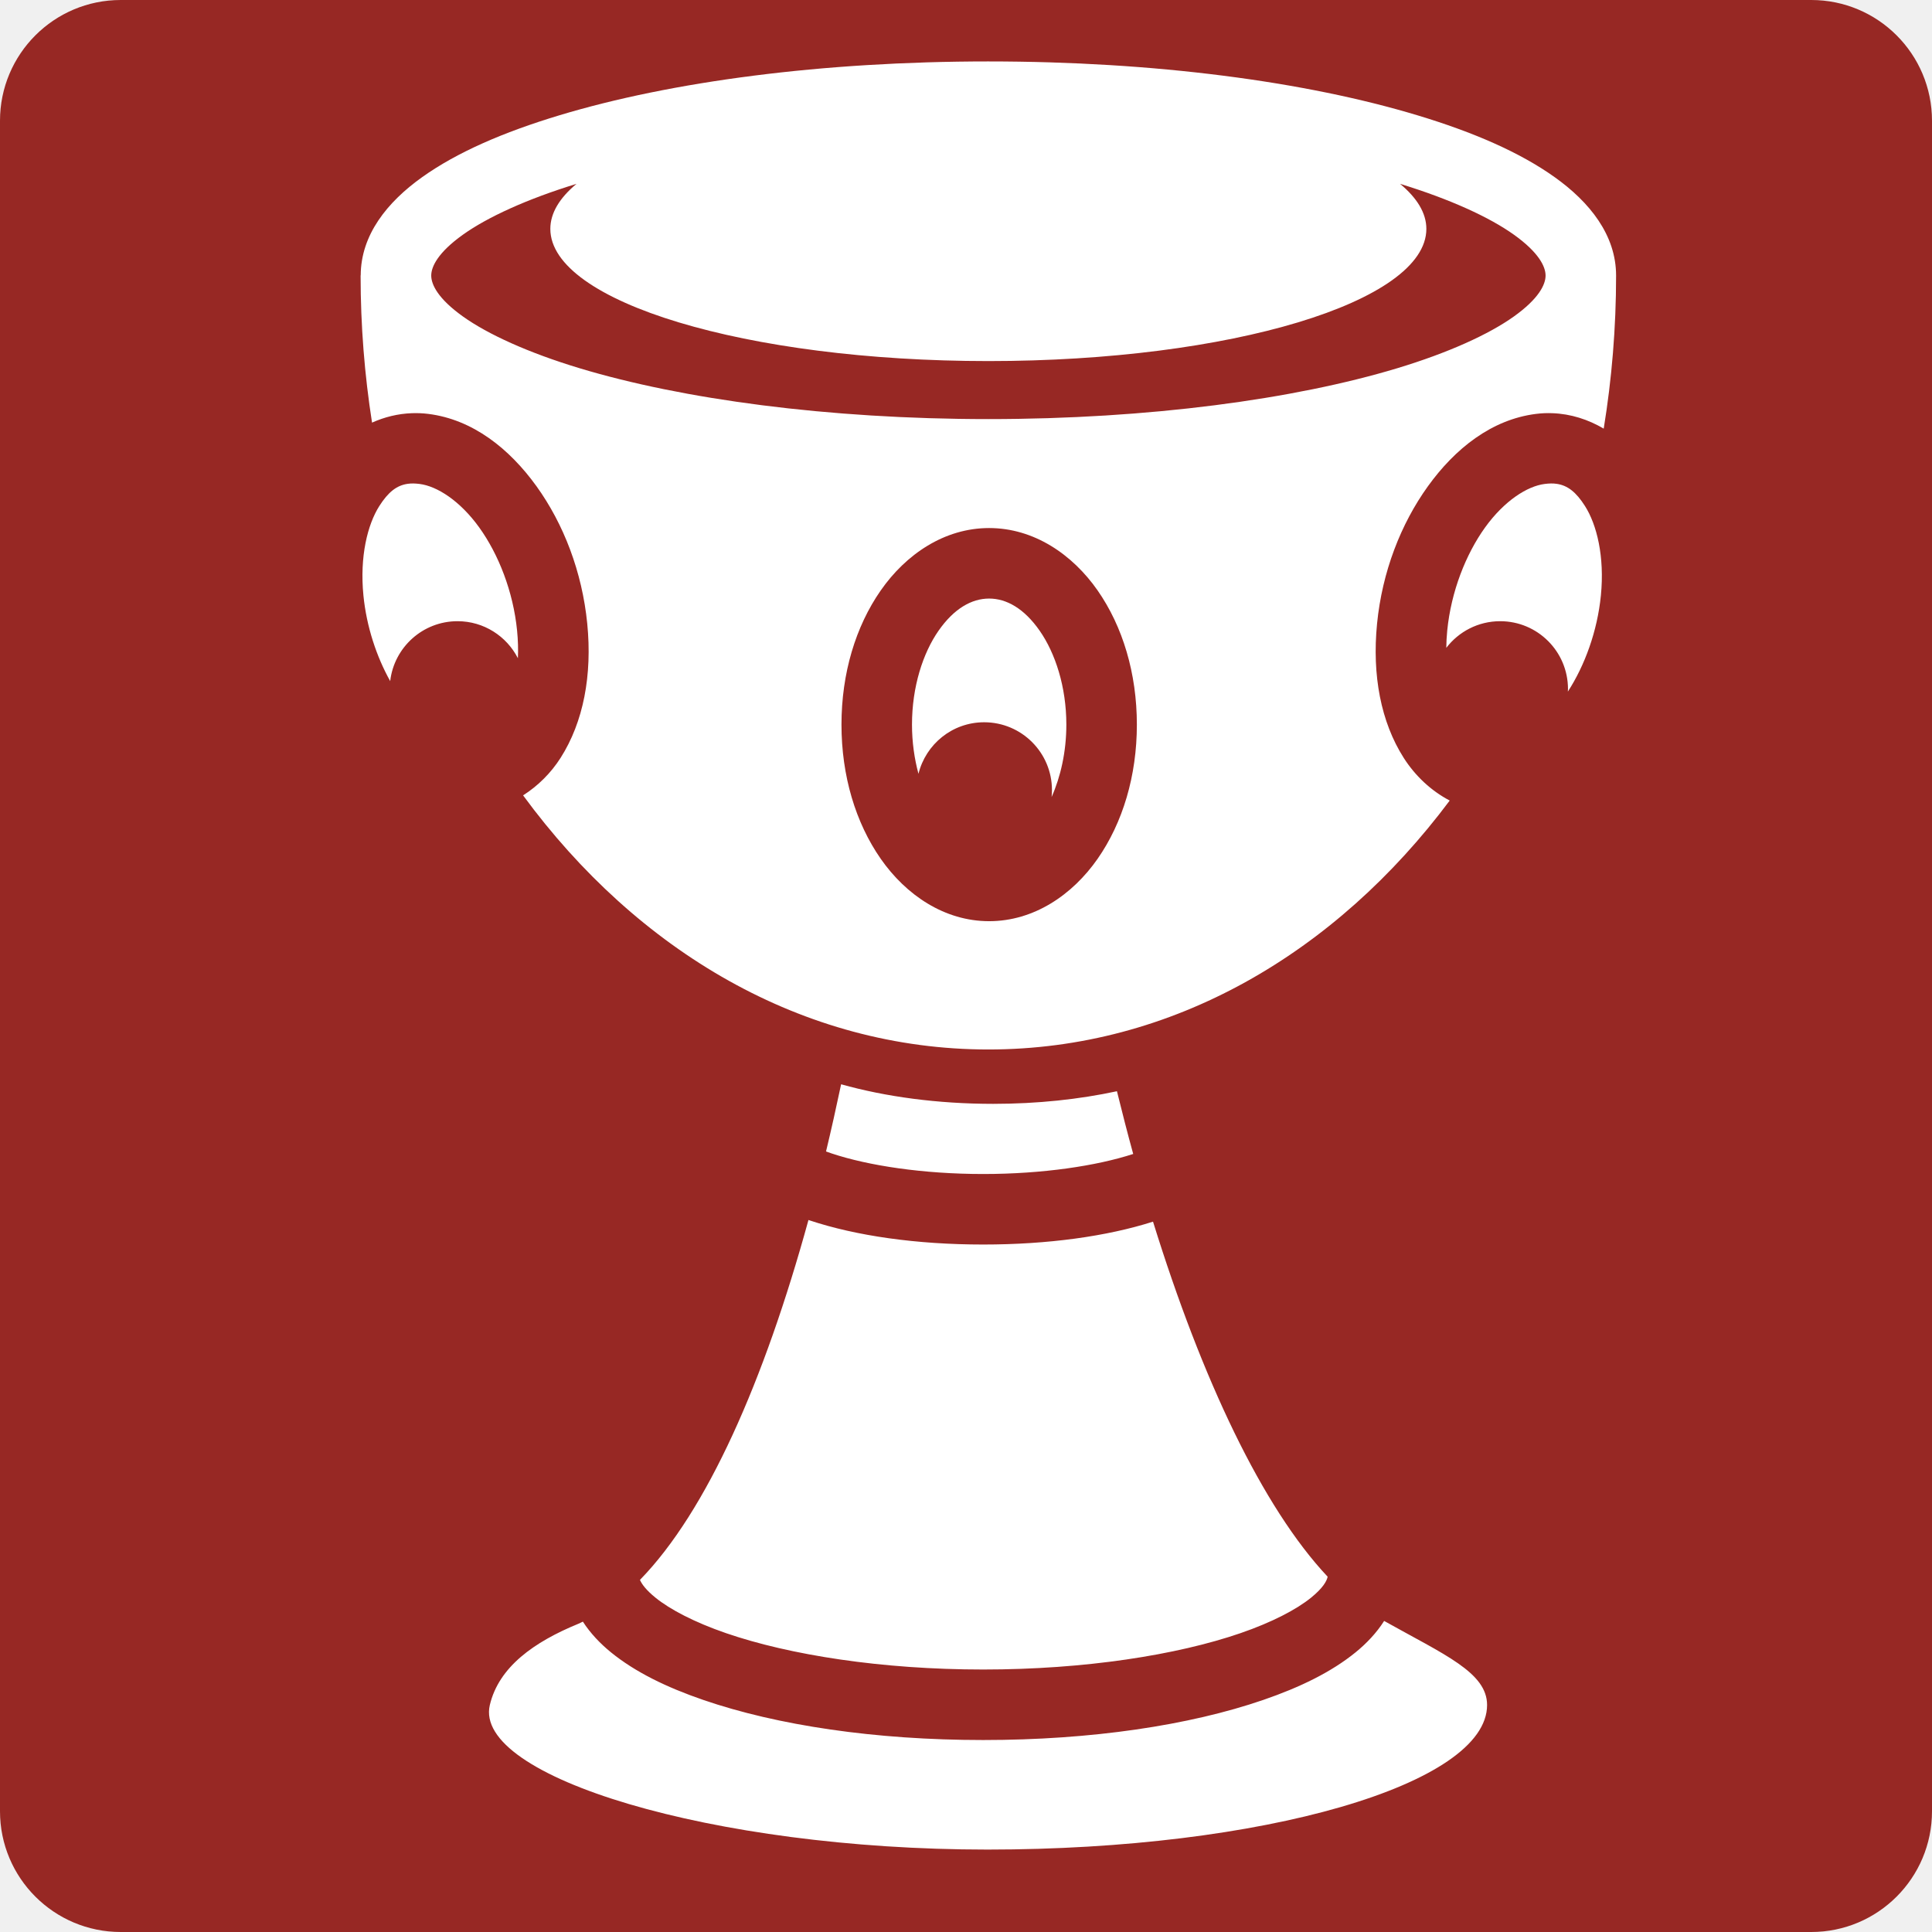
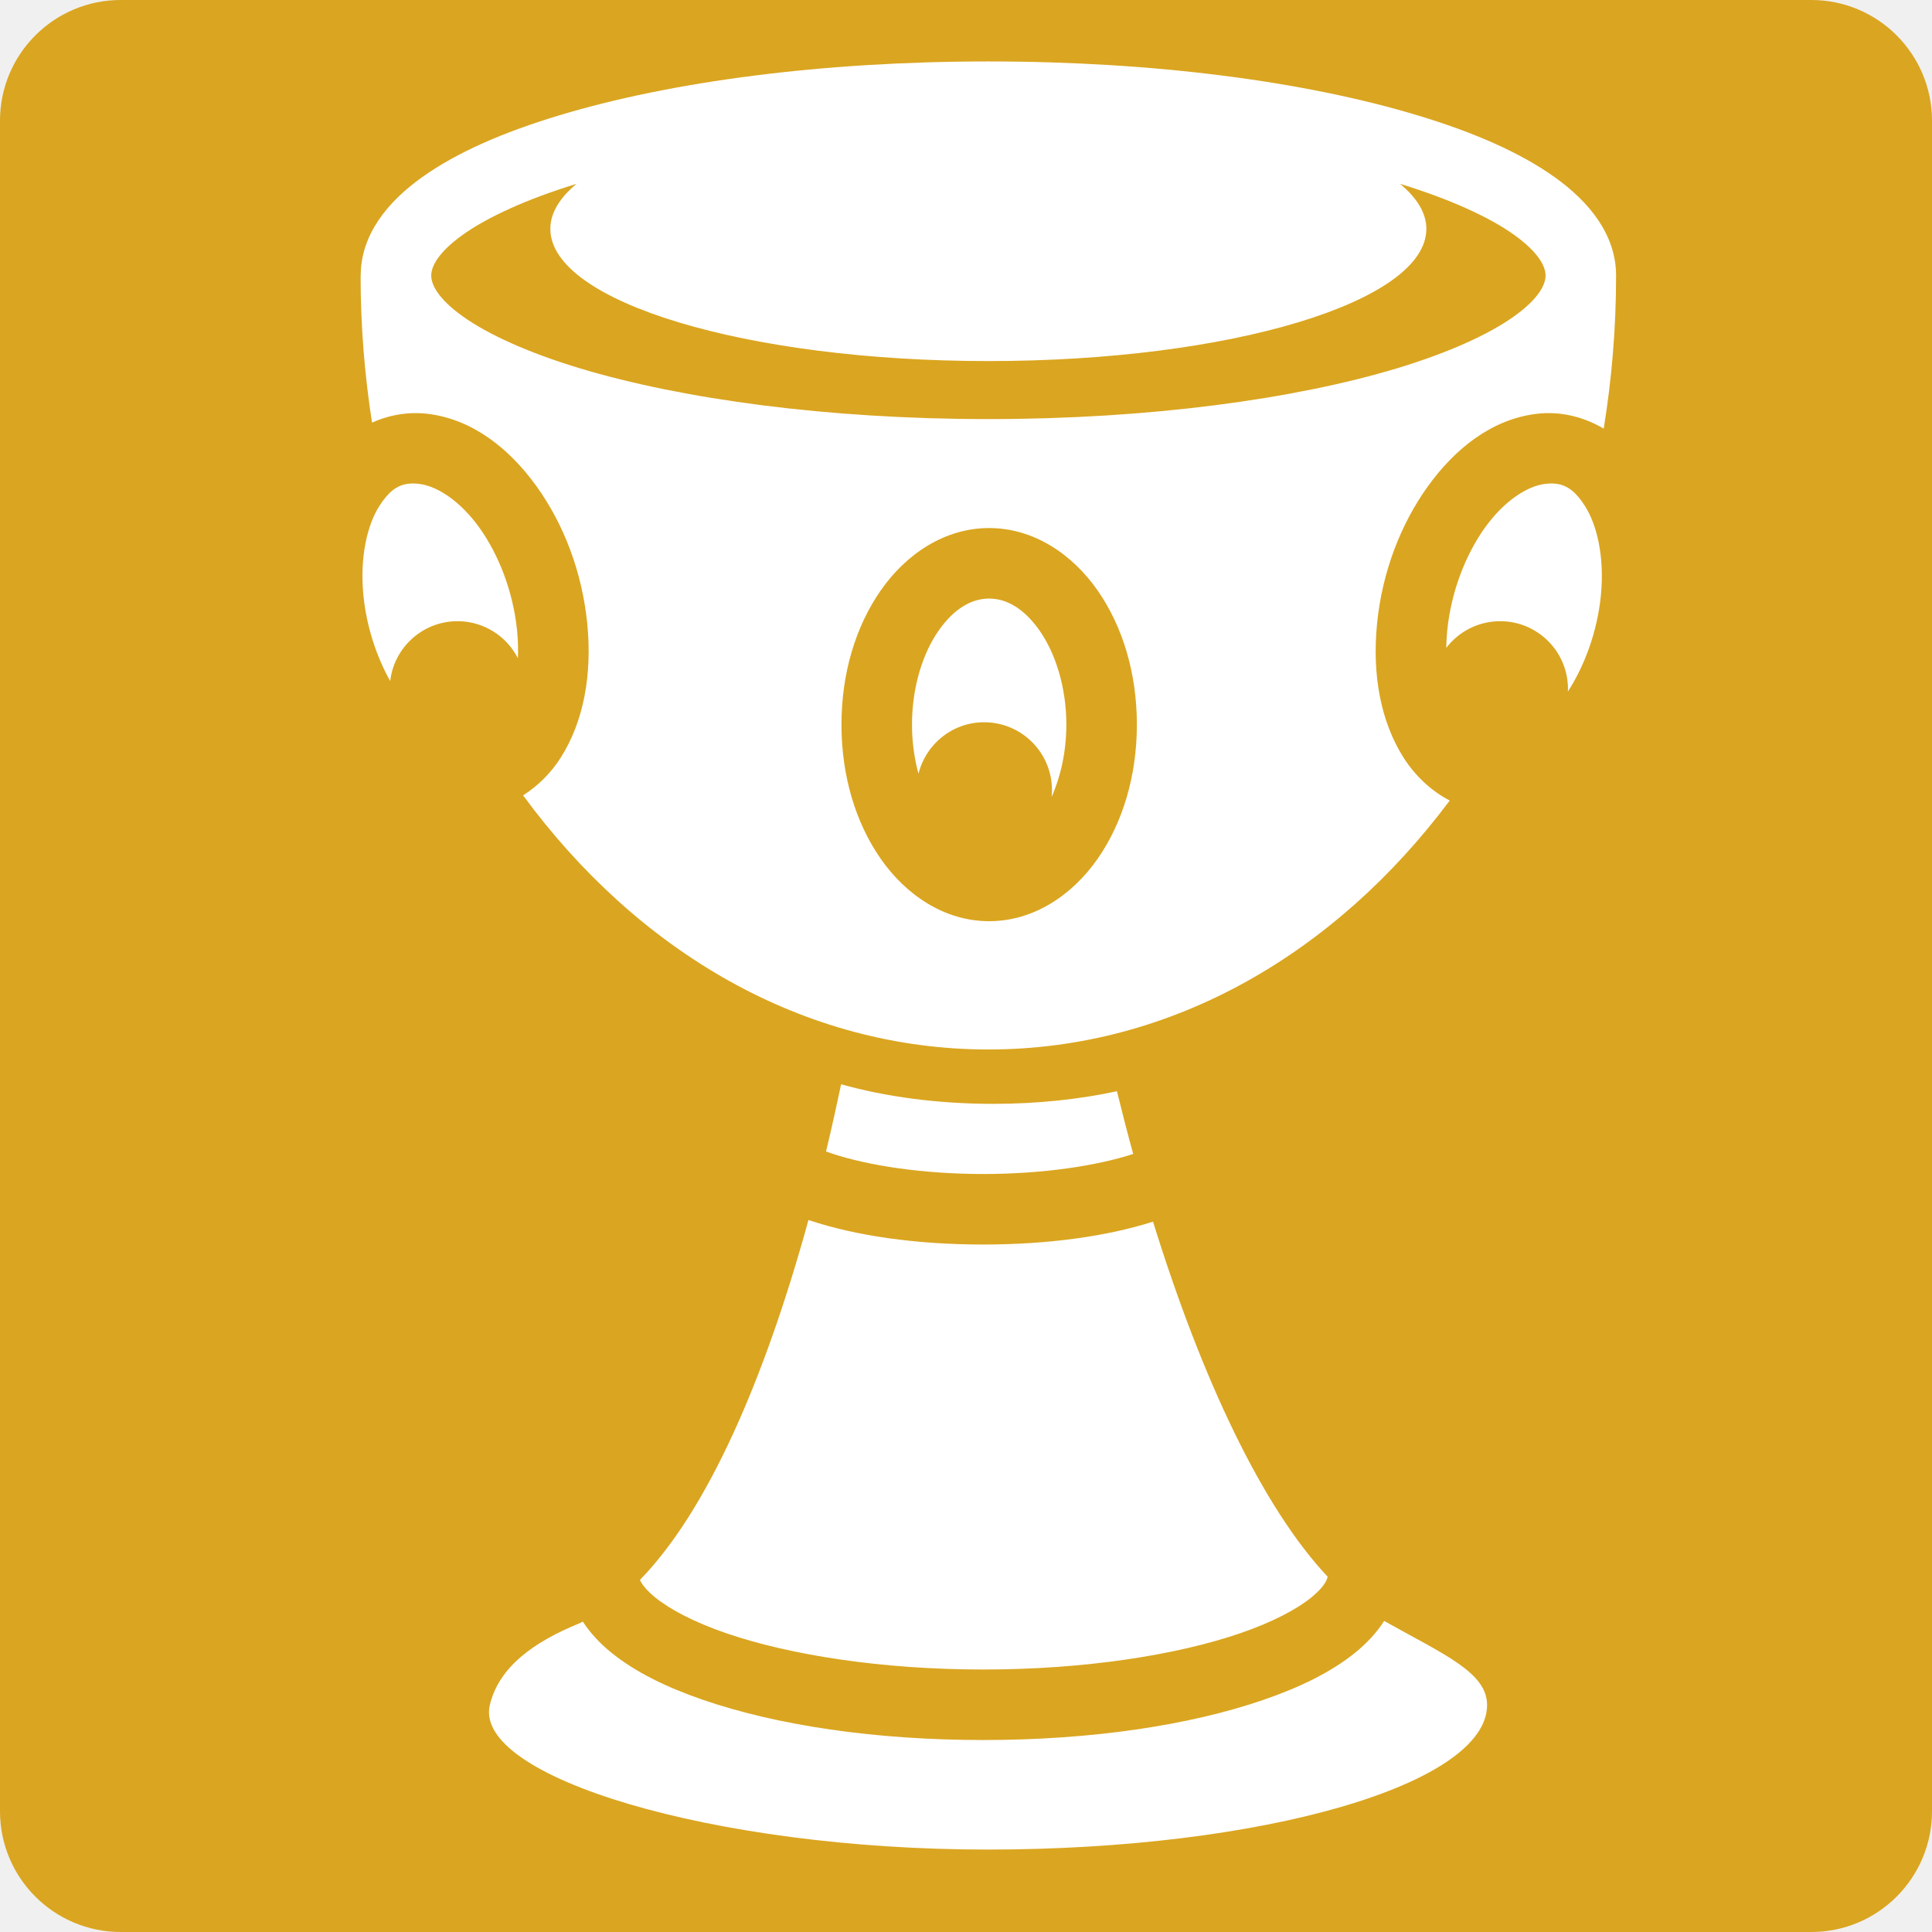
<svg xmlns="http://www.w3.org/2000/svg" style="height: 512px; width: 512px;" viewBox="0 0 512 512">
-   <rect fill="#972824" fill-opacity="1" height="512" width="512" rx="32" ry="32" />
+   <rect fill="#daa520" fill-opacity="1" height="512" width="512" rx="32" ry="32" />
  <g class="" style="" transform="translate(0,0)">
    <path d="M261.938 16.28c-44.12 0-84.047 5.327-113.72 14.282-14.835 4.478-27.12 9.802-36.374 16.407-9.238 6.59-16.223 15.3-16.25 26l-.03.03c0 13.315 1.05 26.348 3.03 39 3.29-1.478 6.858-2.368 10.562-2.5 1.437-.05 2.874.004 4.344.188 11.763 1.47 21.494 9.193 28.688 19.187 7.193 9.994 12.08 22.69 13.437 36.375 1.357 13.686-1.013 26.1-7.063 35.594-2.544 3.994-5.964 7.404-9.937 9.937 30.266 41.24 74.044 67.345 123.313 67.345 48.71 0 92.033-25.536 122.25-65.97-4.95-2.59-9.168-6.572-12.188-11.31-6.05-9.495-8.42-21.91-7.063-35.595 1.357-13.686 6.276-26.38 13.47-36.375 7.193-9.994 16.893-17.718 28.656-19.188.735-.09 1.464-.157 2.187-.187.723-.03 1.438-.026 2.156 0 4.872.174 9.506 1.677 13.594 4.094 2.143-13.137 3.28-26.702 3.28-40.563V73c-.012-10.712-7.002-19.433-16.25-26.03-9.254-6.606-21.538-11.93-36.374-16.407-29.672-8.956-69.6-14.282-113.72-14.282zM152.78 48.72c-4.477 3.726-6.936 7.742-6.936 11.936 0 19.348 51.99 35.032 116.094 35.032C326.04 95.688 378 80 378 60.656c0-4.2-2.48-8.206-6.97-11.937 13.2 4.046 23.653 8.826 30.158 13.468 6.634 4.734 8.406 8.483 8.406 10.843 0 2.36-1.772 6.11-8.406 10.845-6.635 4.734-17.36 9.62-30.938 13.72-27.155 8.194-65.717 13.468-108.313 13.468-42.595 0-81.157-5.274-108.312-13.47-13.577-4.097-24.303-8.984-30.938-13.718-6.634-4.734-8.406-8.484-8.406-10.844 0-2.36 1.773-6.108 8.407-10.843 6.495-4.634 16.922-9.425 30.094-13.468zm-43.25 79.405c-.522-.007-1.012.024-1.5.094-2.917.418-5.155 2.195-7.5 5.874-3.124 4.904-5.242 13.385-4.218 23.72.818 8.25 3.468 16.2 7.094 22.686 1.035-8.94 8.625-15.875 17.844-15.875 6.984 0 13.026 3.994 16 9.813.1-2.316.036-4.772-.22-7.344-1.023-10.334-4.93-20.226-10.03-27.313-5.1-7.086-11.195-10.953-15.813-11.53-.577-.072-1.133-.118-1.656-.125zm301.5 0c-.522.007-1.078.053-1.655.125-4.618.577-10.71 4.444-15.813 11.53-5.1 7.088-9.006 16.98-10.03 27.314-.158 1.58-.234 3.105-.25 4.594 3.29-4.295 8.456-7.063 14.28-7.063 9.926 0 17.97 8.043 17.97 17.97 0 .23-.023.457-.032.686 4.477-6.908 7.81-15.998 8.75-25.468 1.024-10.333-1.094-18.814-4.22-23.718-2.342-3.68-4.58-5.456-7.5-5.875-.485-.07-.976-.102-1.5-.095zm-148.905 11.813c11.85 0 22.082 6.965 28.75 16.53 6.668 9.566 10.406 21.998 10.406 35.563 0 13.566-3.737 25.998-10.405 35.564-6.668 9.565-16.9 16.53-28.75 16.53-11.85 0-22.05-6.965-28.72-16.53C226.74 218.028 223 205.597 223 192.03c0-13.564 3.74-25.996 10.406-35.56 6.668-9.567 16.868-16.532 28.72-16.532zm0 18.687c-4.606 0-9.29 2.624-13.406 8.53-4.12 5.908-7.032 14.83-7.032 24.876 0 4.65.64 9.052 1.718 13.032 1.935-7.837 8.97-13.656 17.406-13.656 9.926 0 17.97 8.043 17.97 17.97 0 .62-.033 1.24-.094 1.843 2.38-5.356 3.906-11.975 3.906-19.19 0-10.044-2.945-18.967-7.063-24.874-4.116-5.907-8.8-8.53-13.405-8.53zm-39.22 128.72c-1.274 6.034-2.6 11.995-4 17.81.5.183 1.005.357 1.532.533 9.685 3.217 24.14 5.437 40.125 5.437 15.77 0 30.07-2.166 39.75-5.313-1.495-5.43-2.922-10.995-4.312-16.625-9.97 2.145-21.07 3.344-32.78 3.344-14.76 0-28.546-1.884-40.314-5.186zm-8.655 35.967c-11.726 42.656-26.91 77.18-44.656 95.375.498 1.15 1.65 2.71 4.125 4.72 3.802 3.088 10.298 6.512 18.718 9.406 16.838 5.787 41.21 9.625 68.125 9.625 26.913 0 51.317-3.838 68.156-9.625 8.418-2.894 14.914-6.318 18.717-9.407 3.163-2.568 4.162-4.385 4.407-5.562-17.226-18.314-33.287-52.22-46.28-94.094-12.233 3.898-27.832 6.063-45.002 6.063-17.664 0-33.65-2.294-46.03-6.407-.096-.03-.187-.062-.282-.094zm152.563 106.25c-2 3.152-4.644 5.948-7.594 8.344-6.39 5.19-14.64 9.226-24.44 12.594-19.6 6.737-45.566 10.625-74.217 10.625-28.652 0-54.588-3.888-74.188-10.625-9.8-3.368-18.05-7.405-24.438-12.594-2.89-2.348-5.484-5.082-7.468-8.156-.4.18-.788.398-1.19.563-11.745 4.817-21.073 11.418-23.468 21.53-4.48 18.93 58.848 38.31 131.875 38.313 73.028.002 132.407-17.273 132.407-38.312 0-8.636-11.4-13.37-27.28-22.28z" fill="#fff" fill-opacity="1" />
  </g>
</svg>
